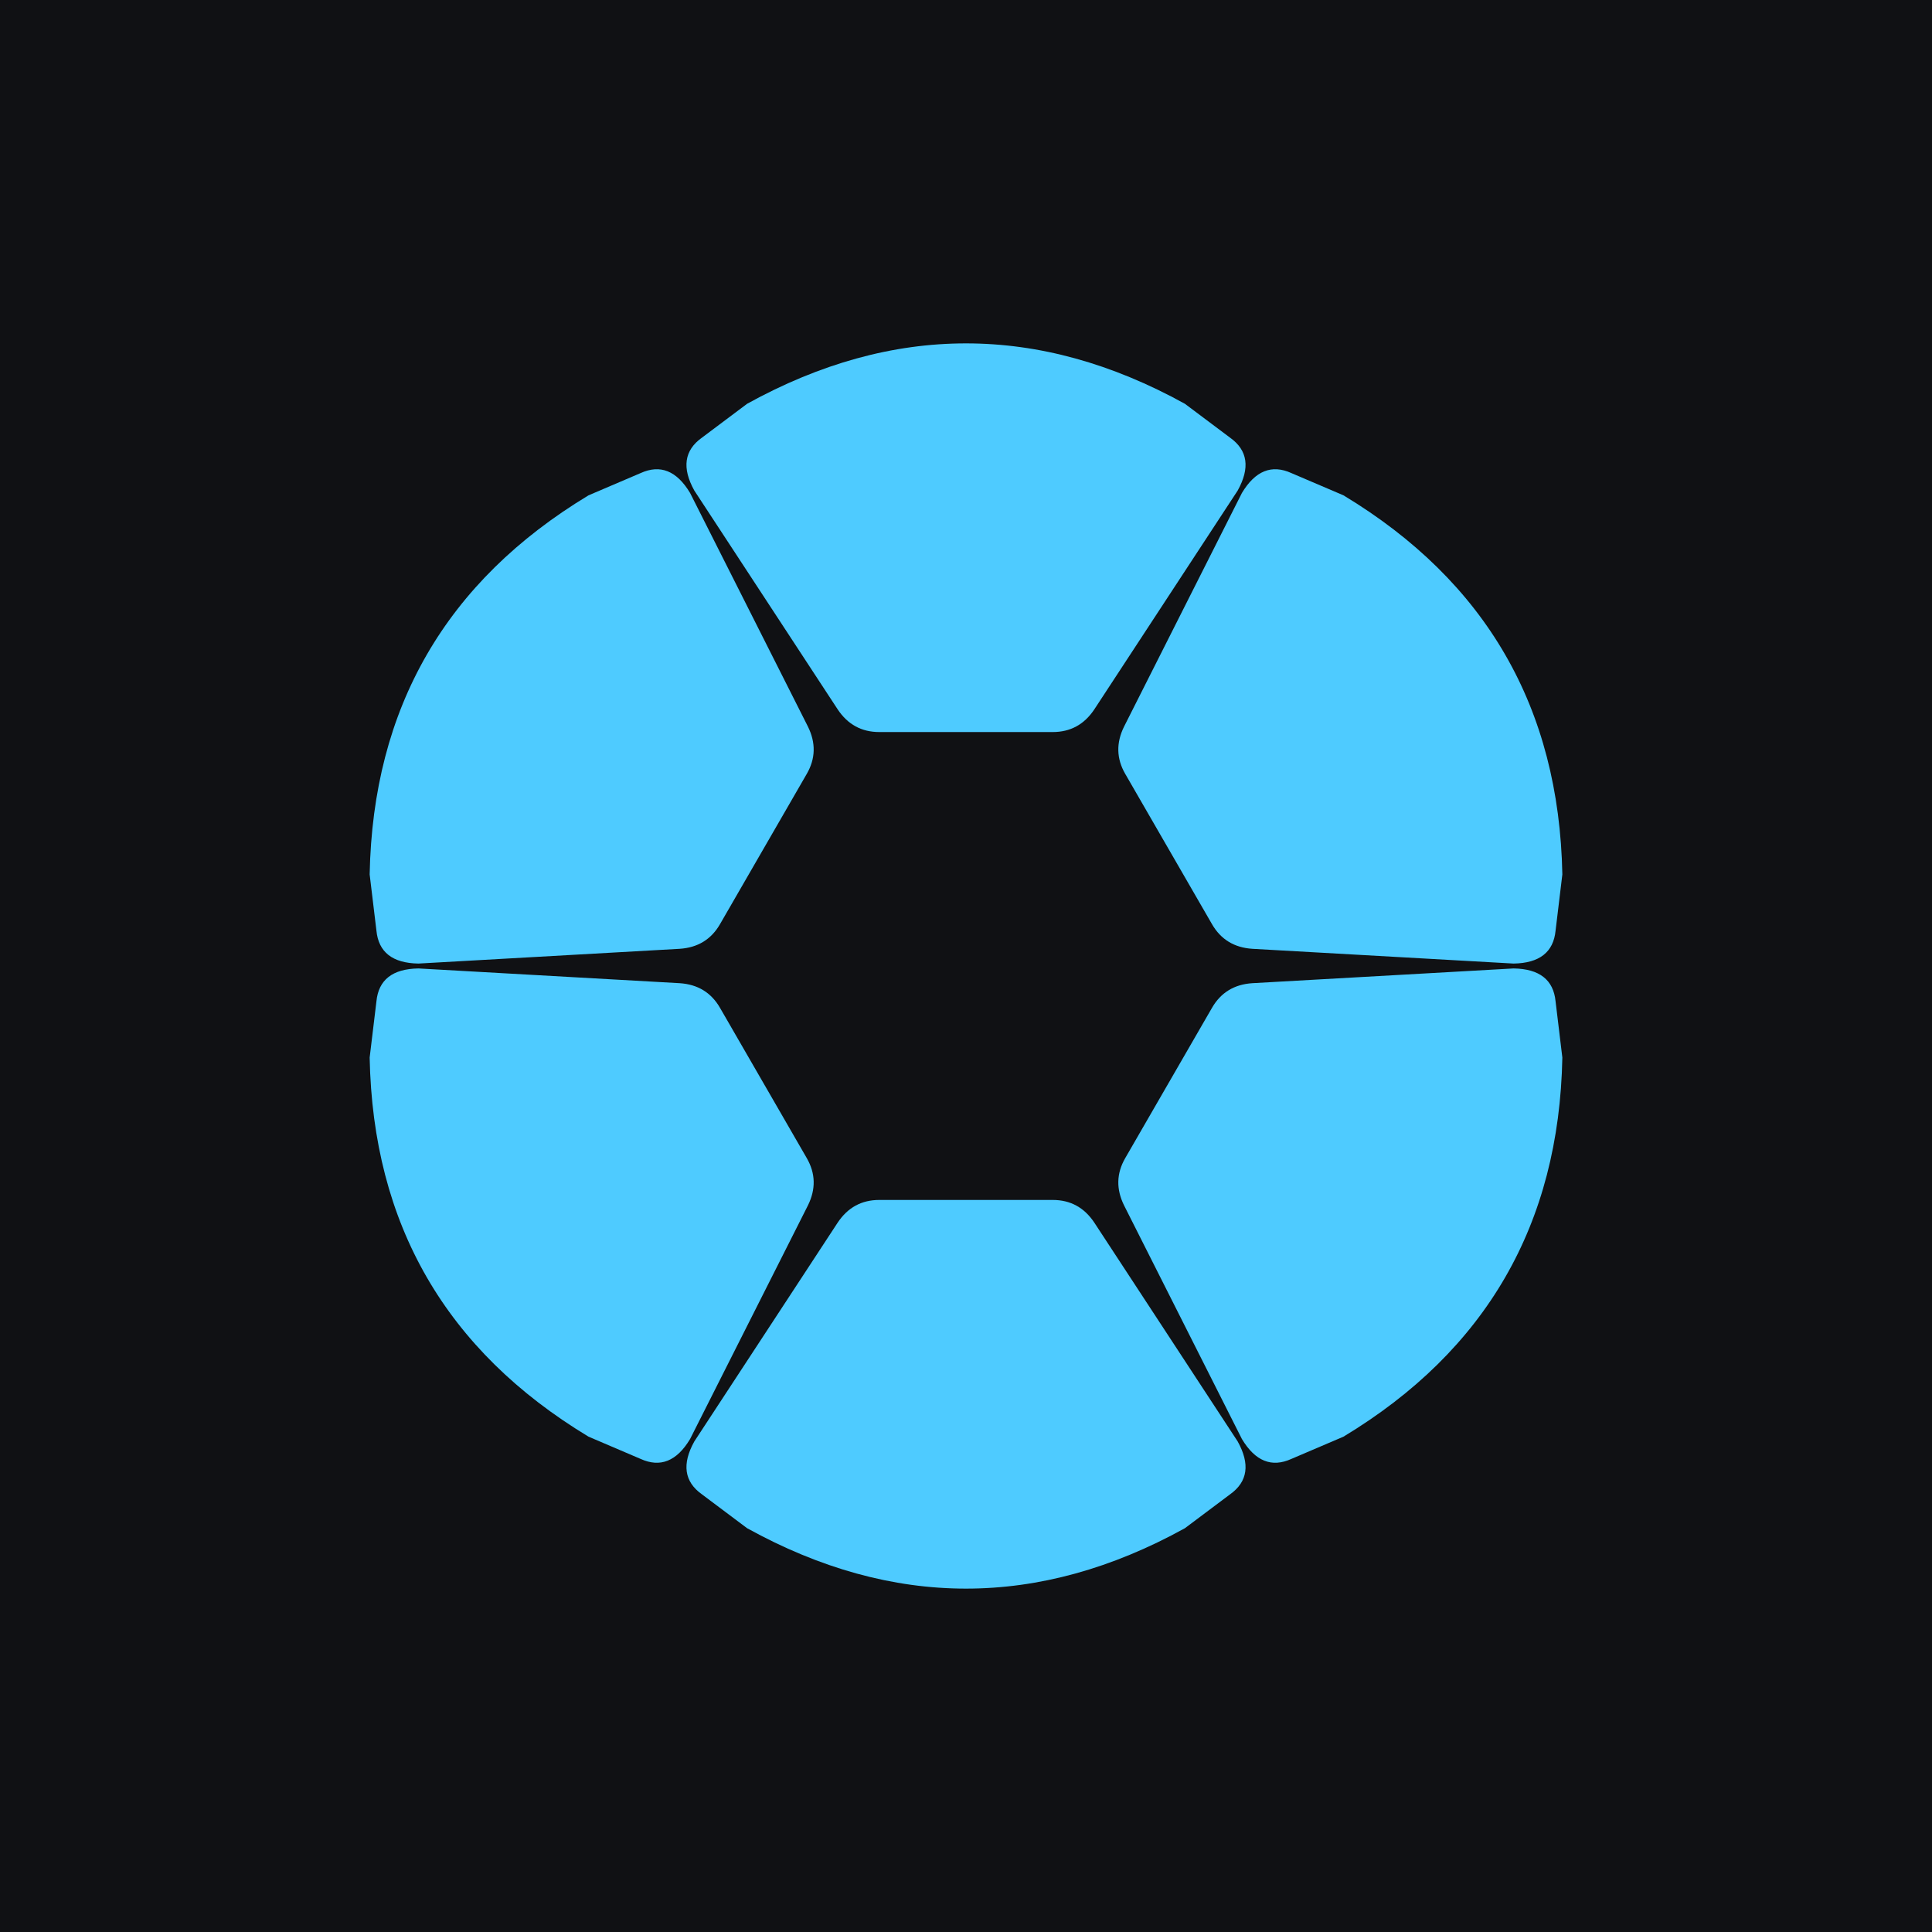
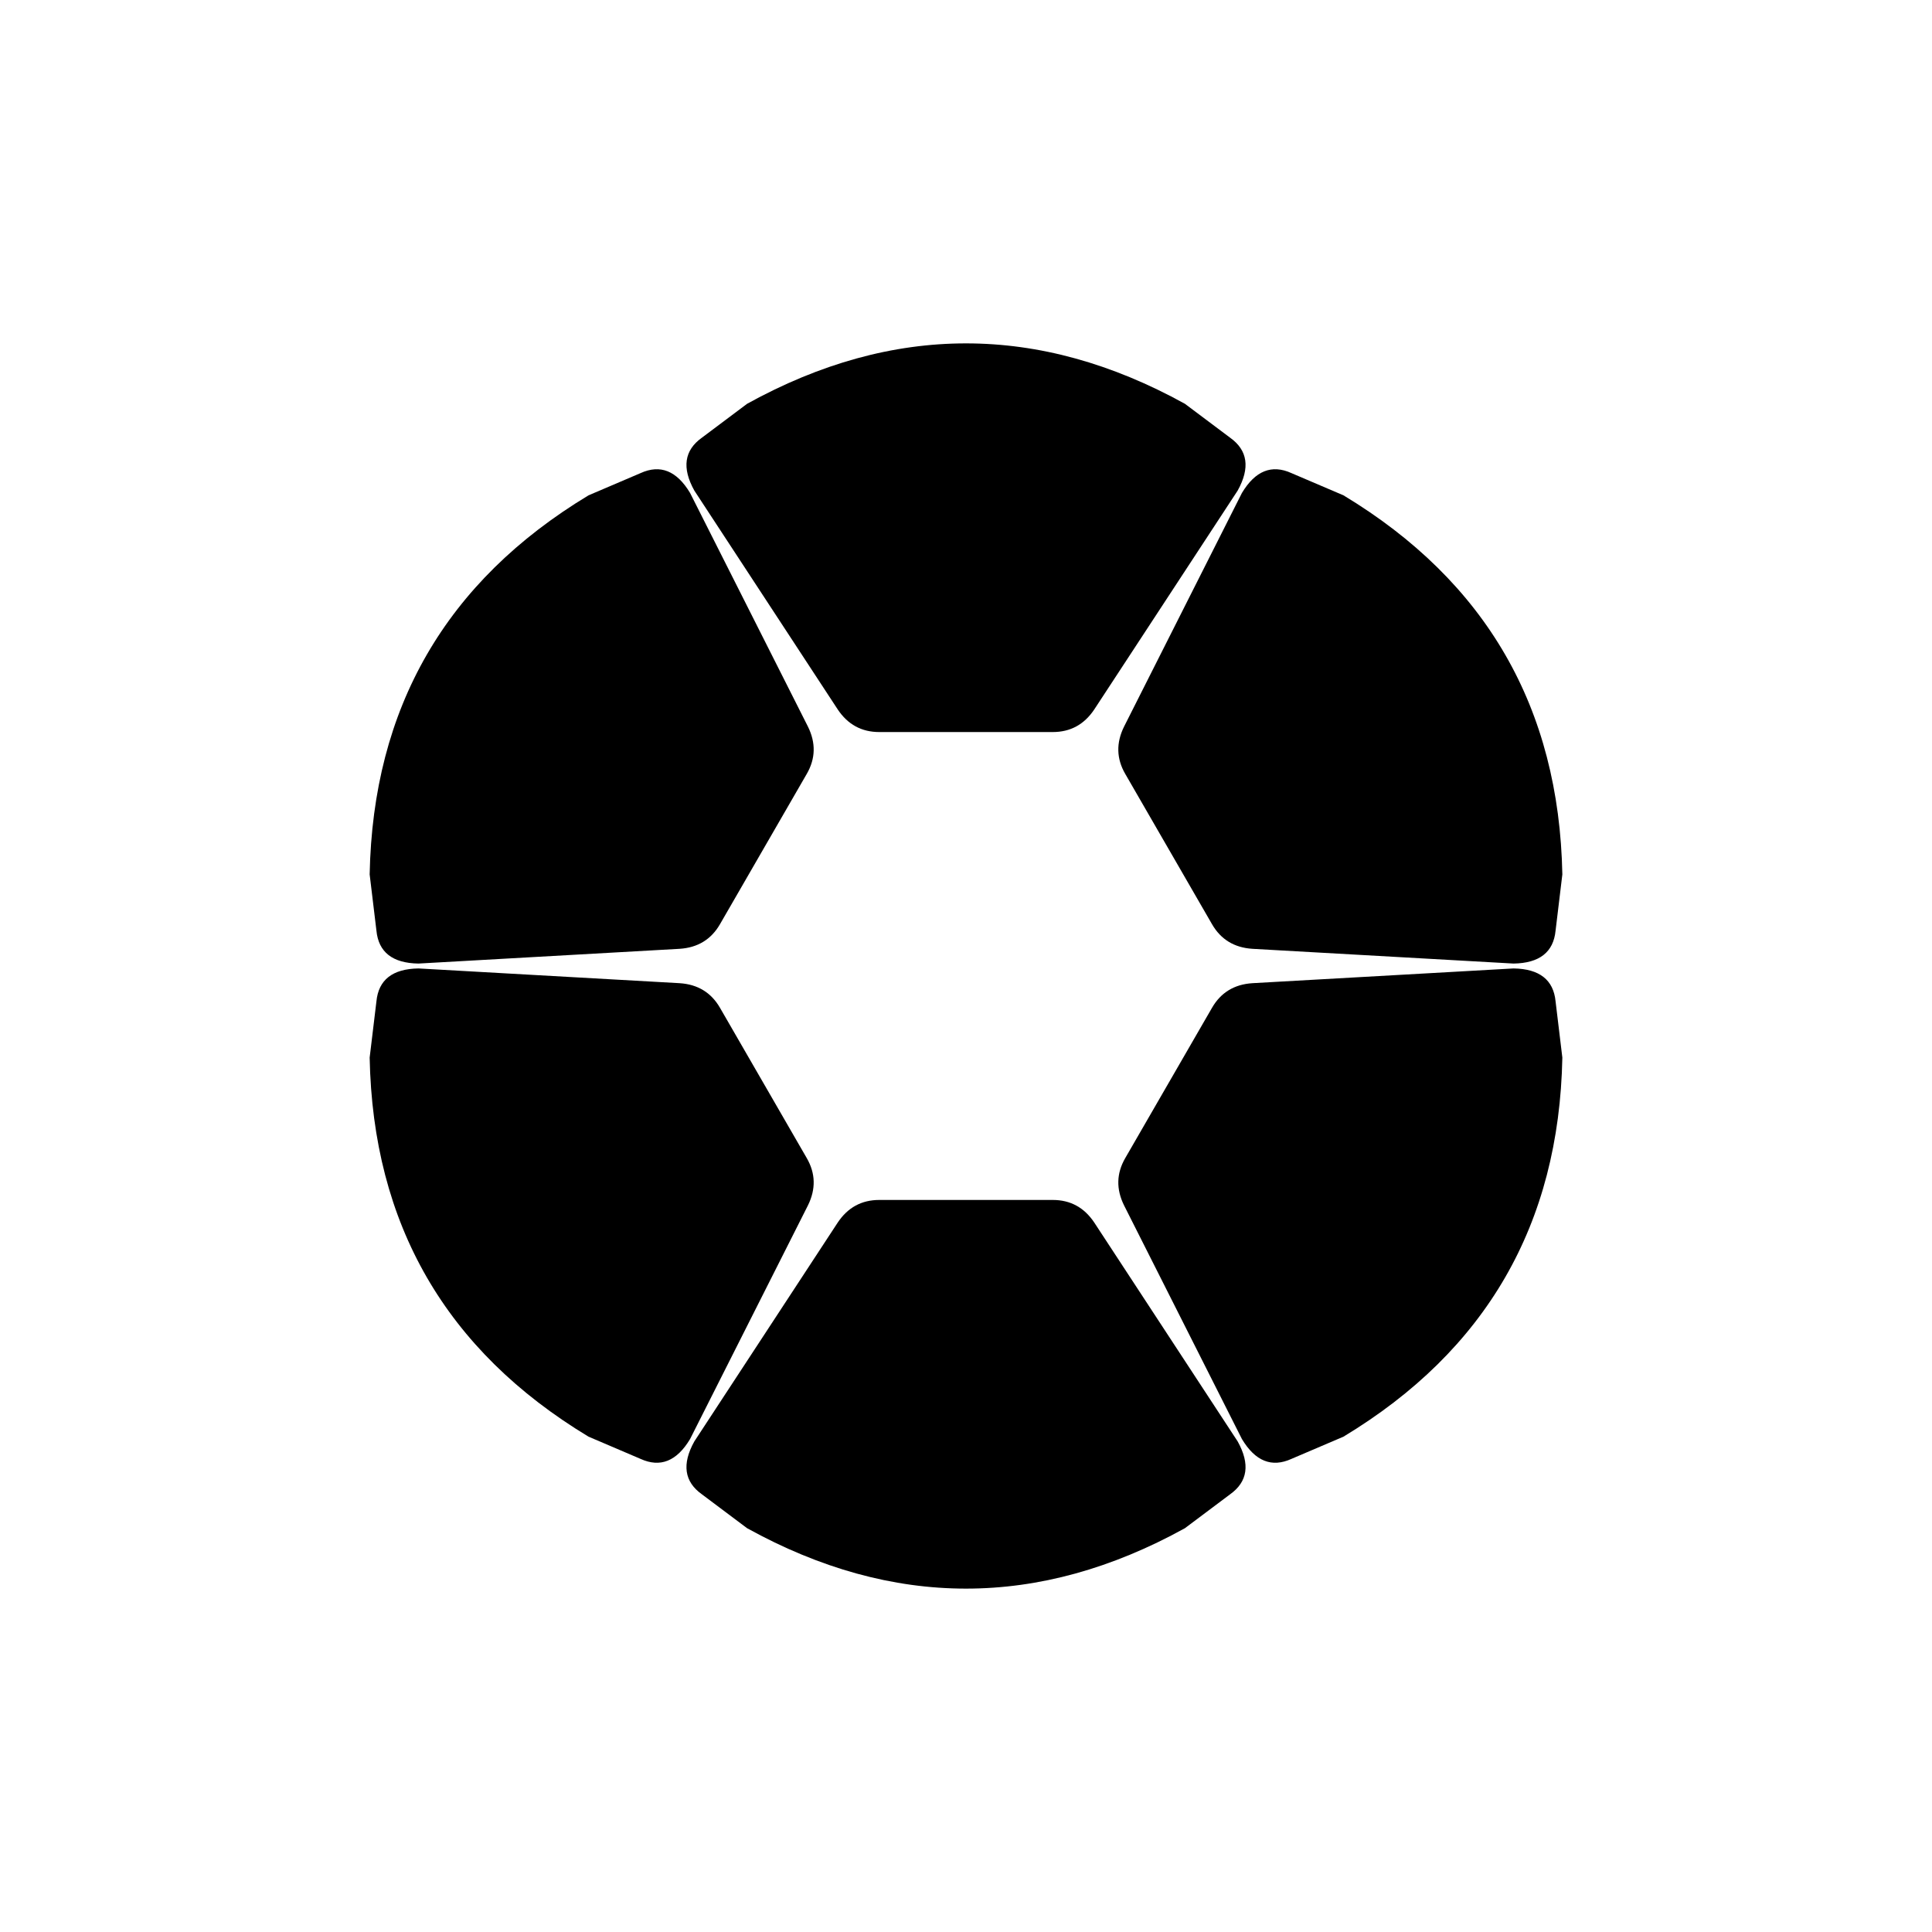
<svg xmlns="http://www.w3.org/2000/svg" viewBox="0 0 512 512" role="img" aria-label="KithMoot">
-   <rect width="512" height="512" fill="#101114" />
-   <g fill="#4ecbff" color="#4ecbff">
+   <g fill="currentColor" color="currentColor">
    <g transform="rotate(0 256 256)">
      <path d="M198 107 Q256 75 314 107 L326 116 Q333 121 328 130 L290 188 Q286 194 279 194 H233 Q226 194 222 188 L184 130 Q179 121 186 116 Z" />
    </g>
    <g transform="rotate(60 256 256)">
      <path d="M198 107 Q256 75 314 107 L326 116 Q333 121 328 130 L290 188 Q286 194 279 194 H233 Q226 194 222 188 L184 130 Q179 121 186 116 Z" />
    </g>
    <g transform="rotate(120 256 256)">
      <path d="M198 107 Q256 75 314 107 L326 116 Q333 121 328 130 L290 188 Q286 194 279 194 H233 Q226 194 222 188 L184 130 Q179 121 186 116 Z" />
    </g>
    <g transform="rotate(180 256 256)">
      <path d="M198 107 Q256 75 314 107 L326 116 Q333 121 328 130 L290 188 Q286 194 279 194 H233 Q226 194 222 188 L184 130 Q179 121 186 116 Z" />
    </g>
    <g transform="rotate(240 256 256)">
      <path d="M198 107 Q256 75 314 107 L326 116 Q333 121 328 130 L290 188 Q286 194 279 194 H233 Q226 194 222 188 L184 130 Q179 121 186 116 Z" />
    </g>
    <g transform="rotate(300 256 256)">
      <path d="M198 107 Q256 75 314 107 L326 116 Q333 121 328 130 L290 188 Q286 194 279 194 H233 Q226 194 222 188 L184 130 Q179 121 186 116 Z" />
    </g>
  </g>
</svg>
